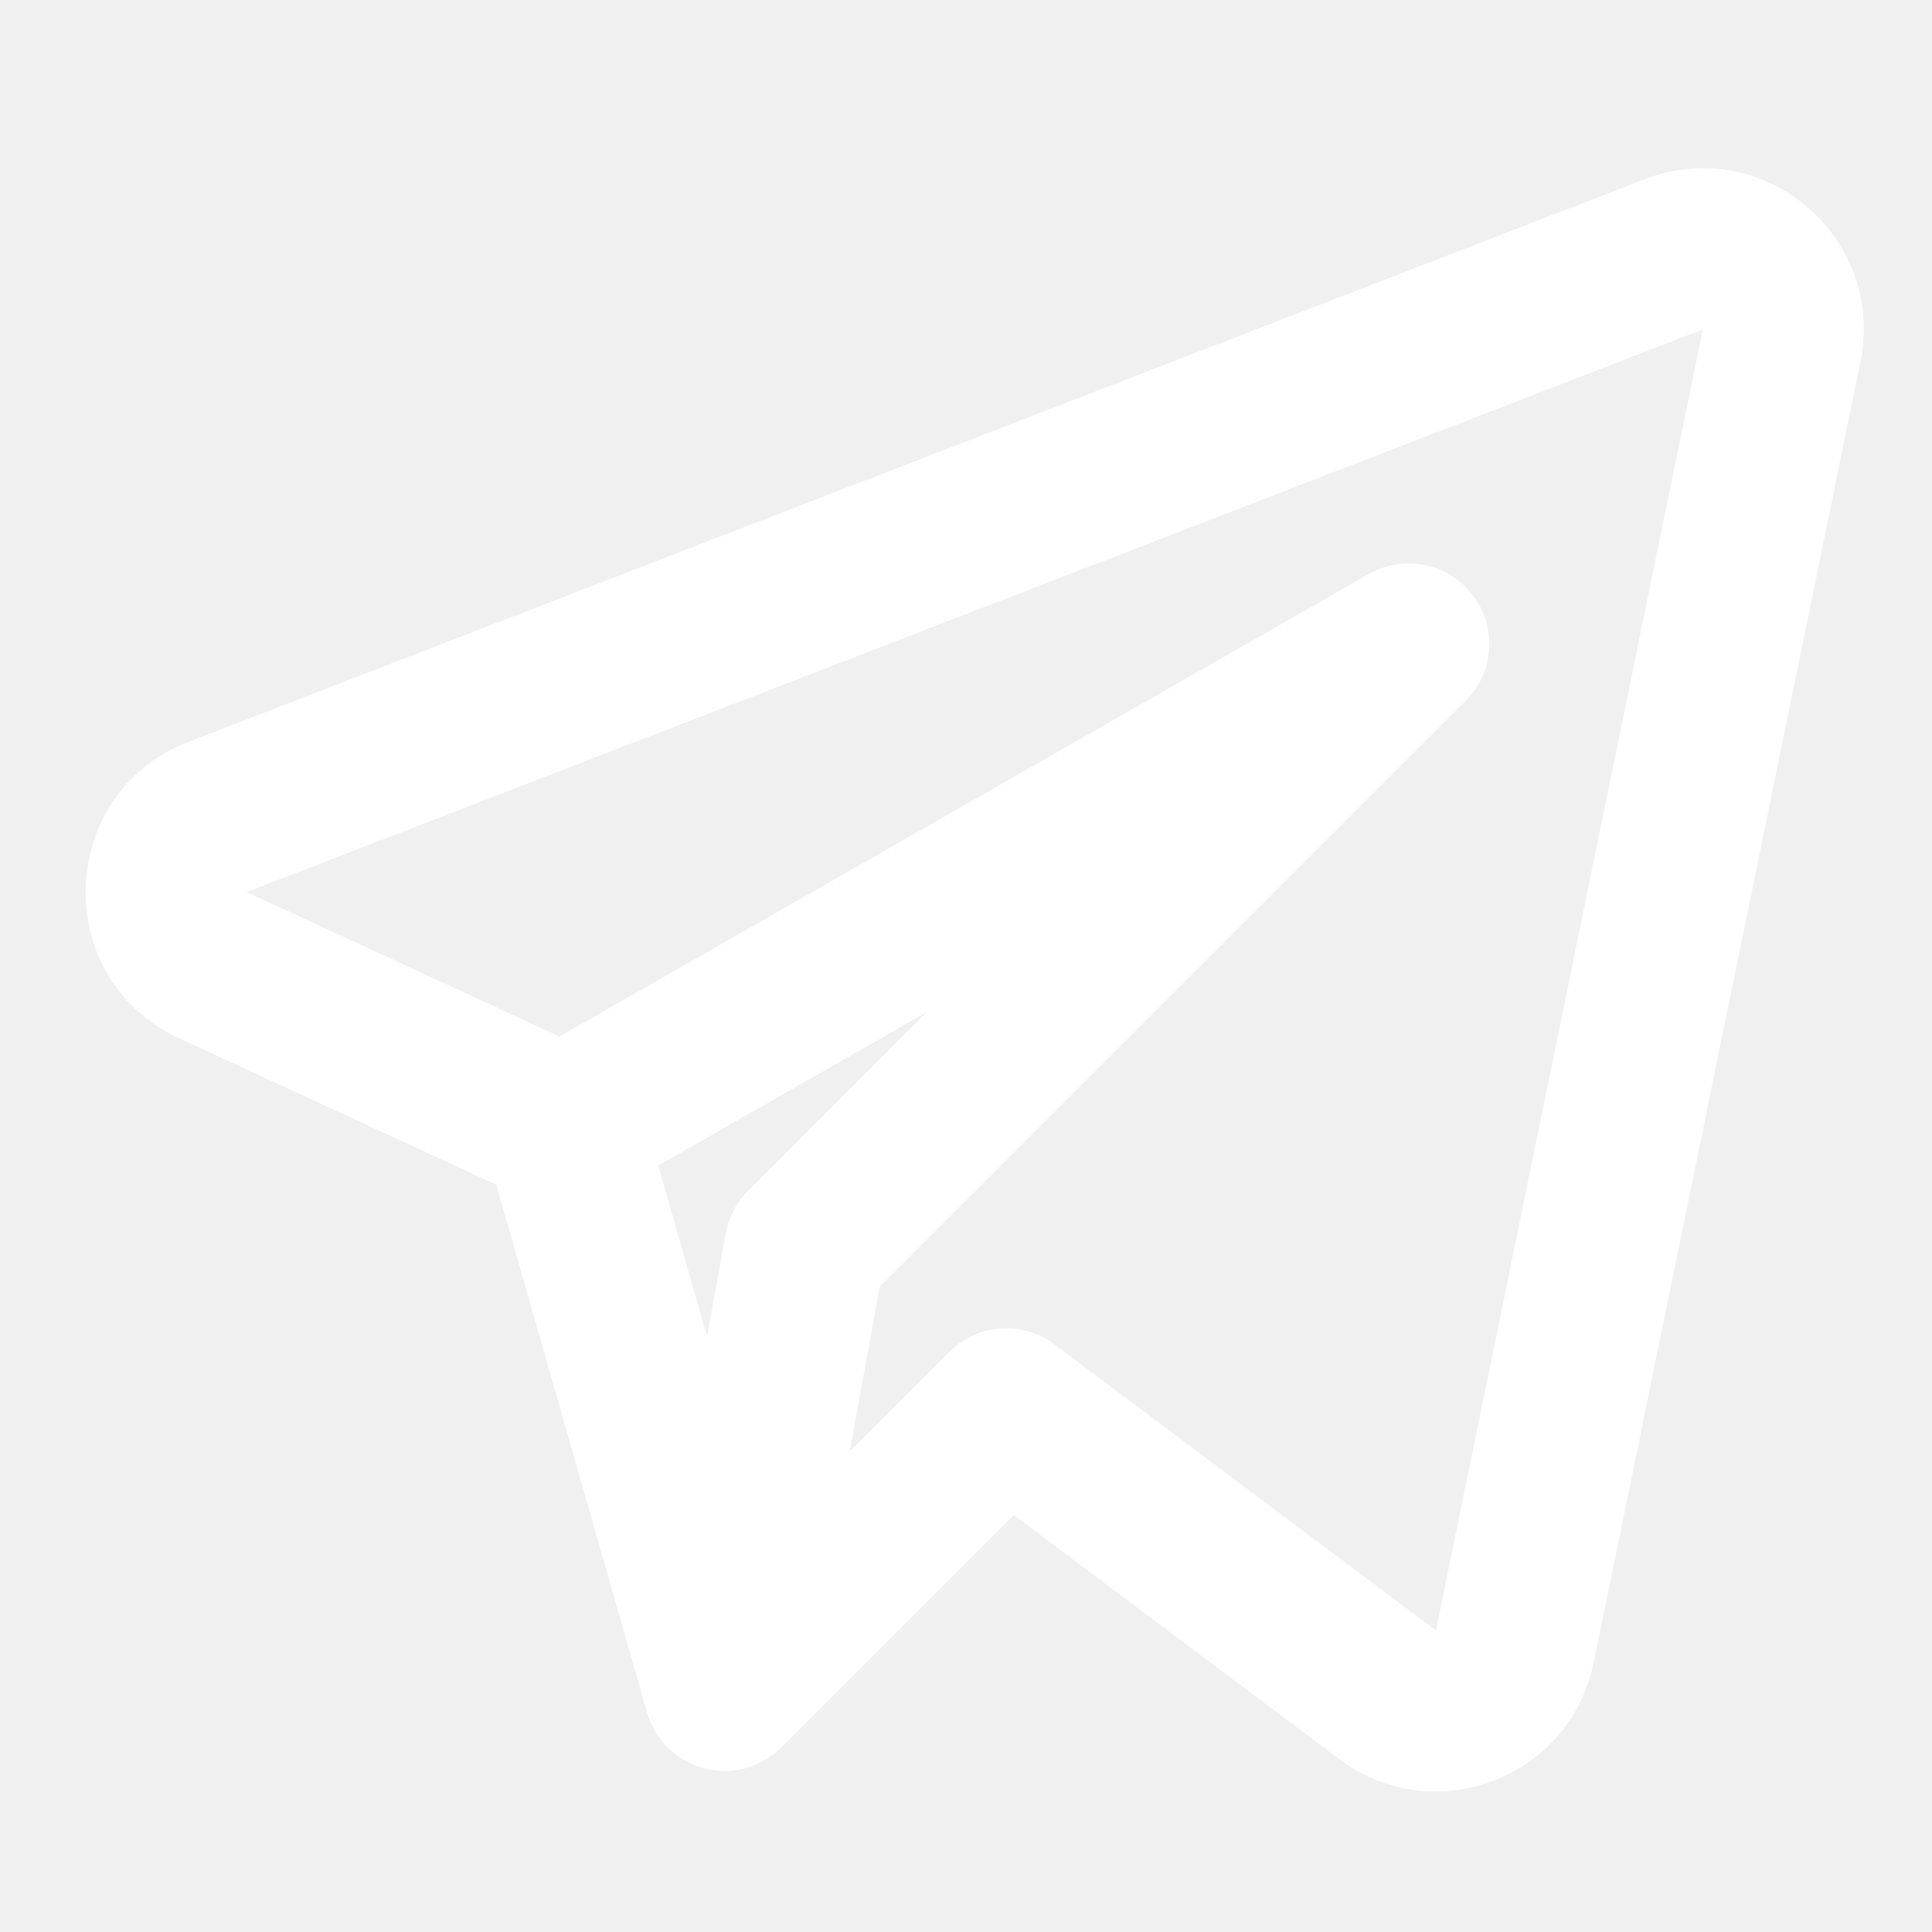
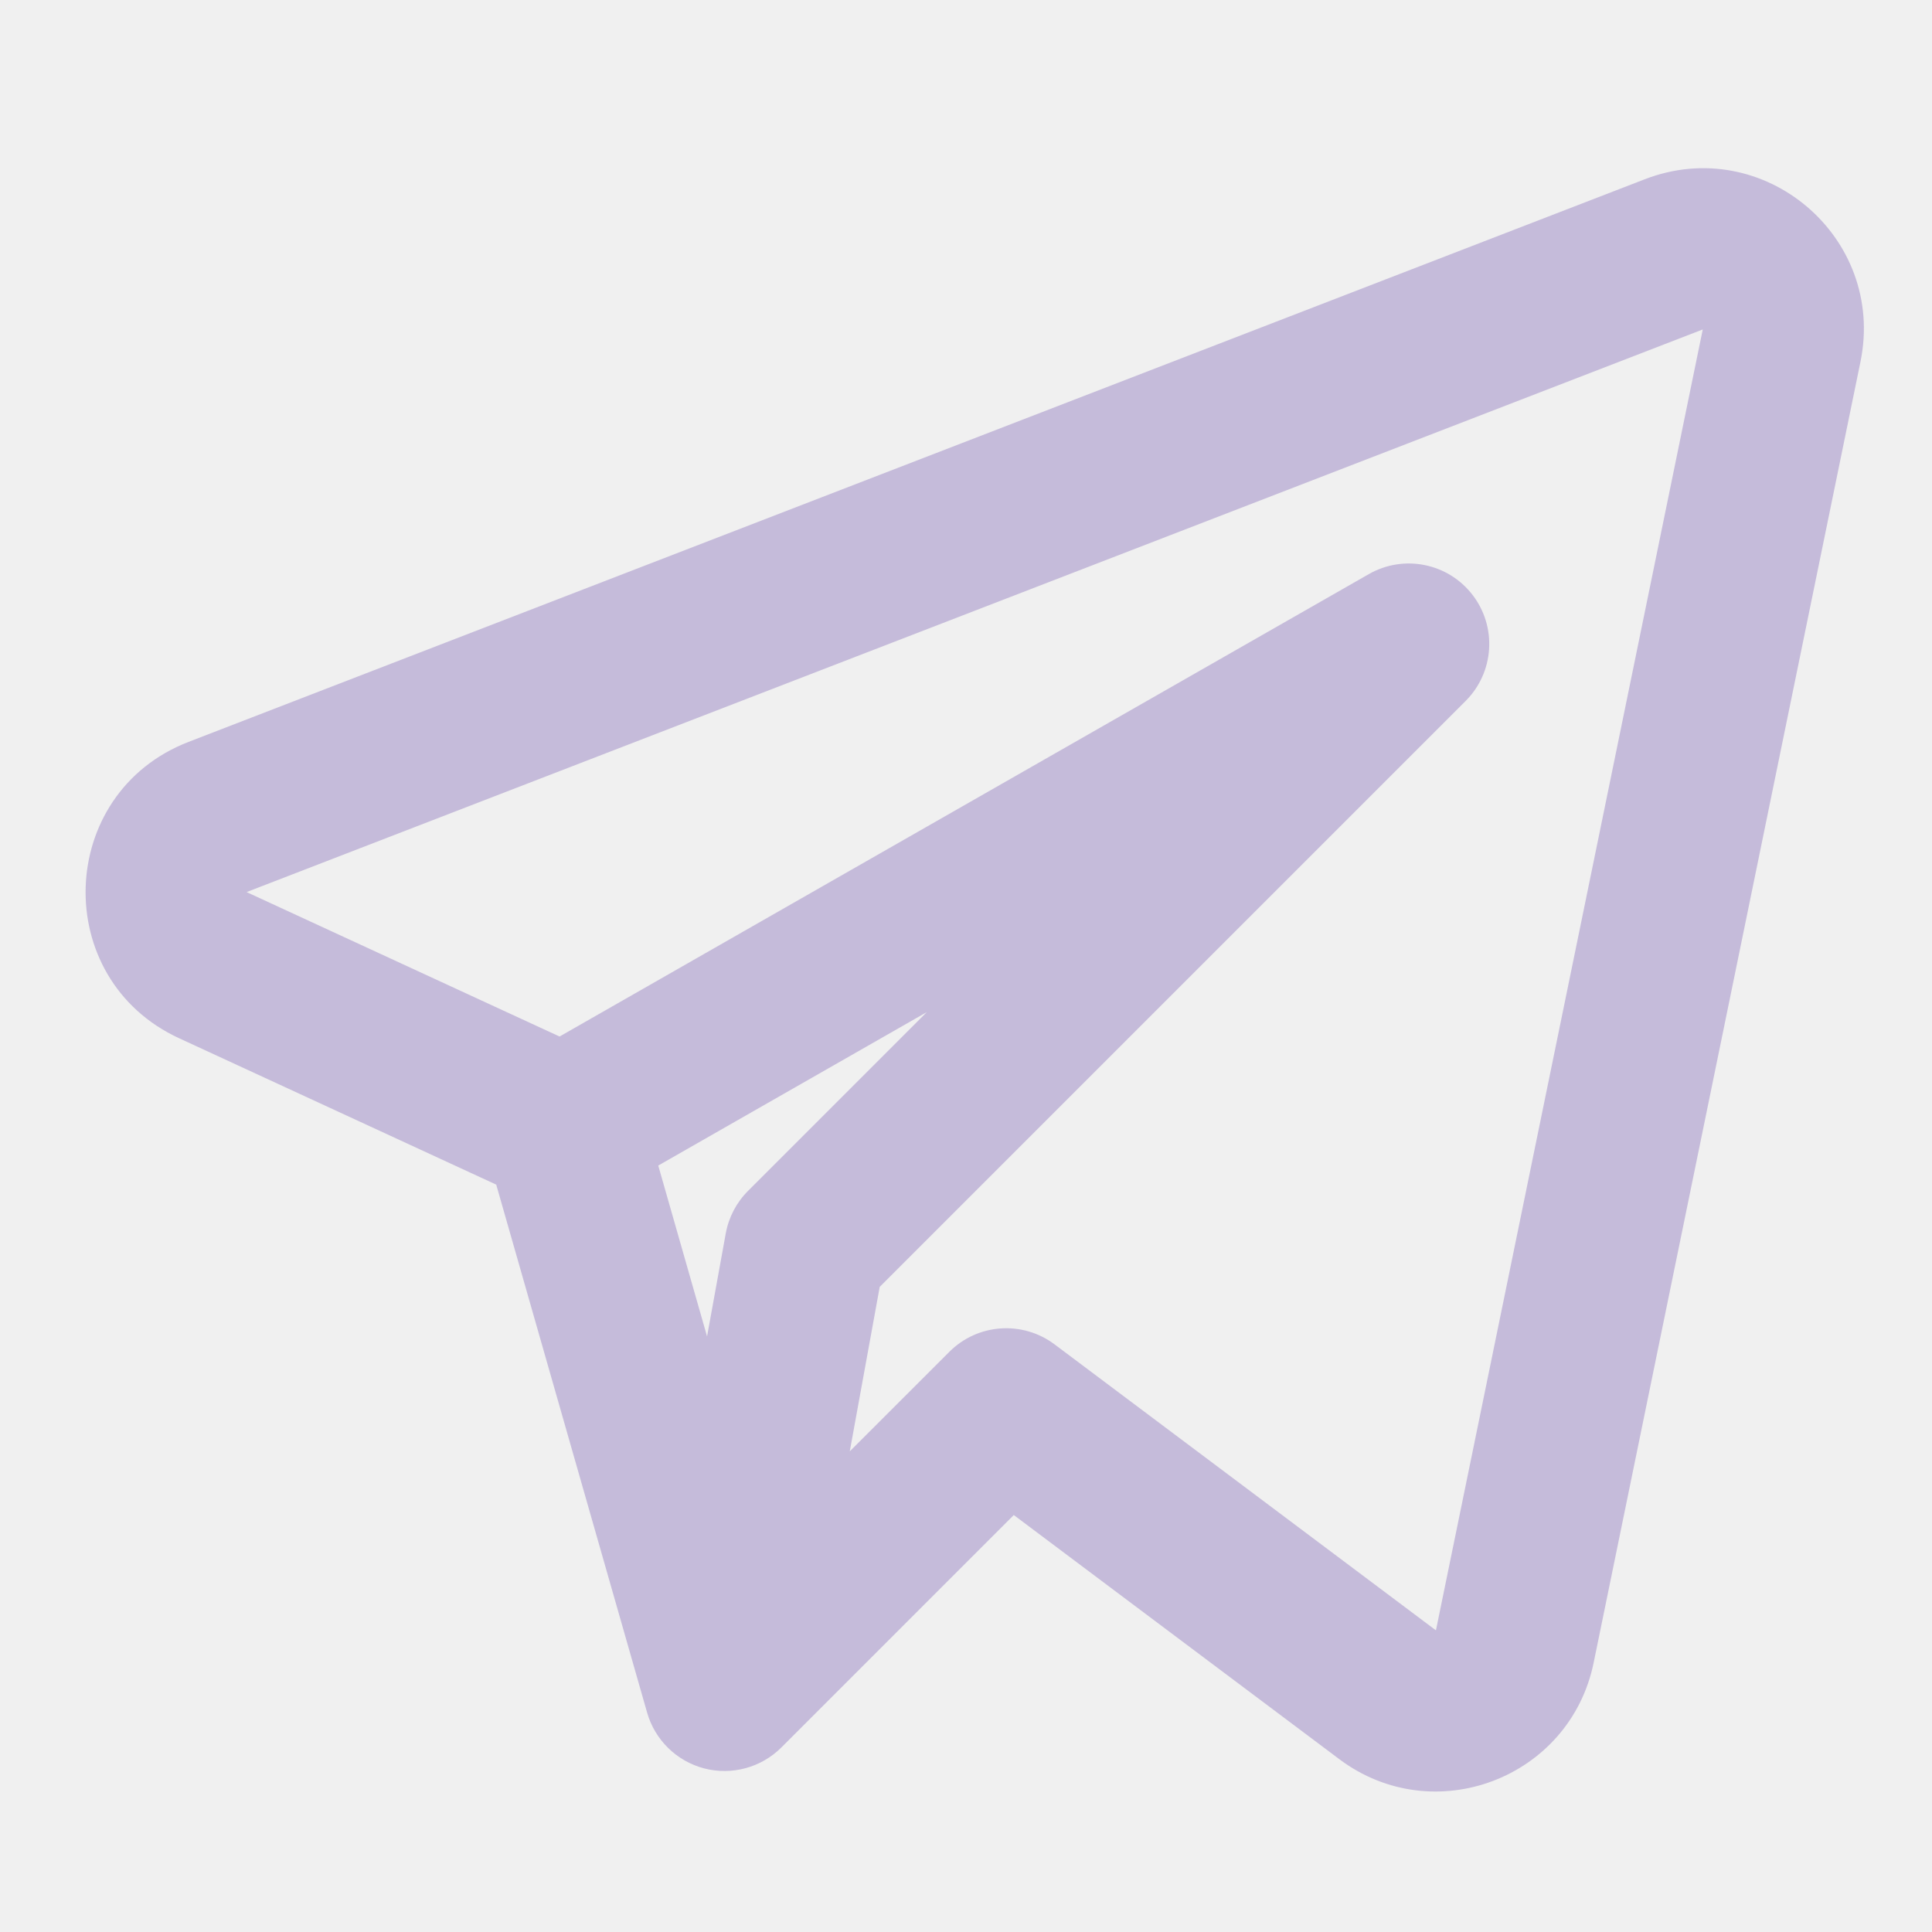
<svg xmlns="http://www.w3.org/2000/svg" width="38" height="38" viewBox="0 0 38 38" fill="none">
  <rect width="38" height="38" fill="none" />
-   <path fill-rule="evenodd" clip-rule="evenodd" d="M36.593 7.116C37.097 4.662 34.687 2.623 32.35 3.526L3.709 14.592C1.1 15.6 0.983 19.249 3.523 20.421L9.76 23.3L12.728 33.685C12.882 34.224 13.31 34.642 13.853 34.783C14.396 34.923 14.973 34.766 15.37 34.369L19.94 29.799L26.343 34.601C28.201 35.995 30.878 34.979 31.345 32.704L36.593 7.116ZM4.85 17.546L33.491 6.48L28.243 32.067L20.742 26.442C20.111 25.969 19.229 26.031 18.672 26.589L16.714 28.546L17.303 25.311L28.828 13.786C29.389 13.225 29.448 12.336 28.967 11.706C28.485 11.075 27.612 10.898 26.923 11.292L11.006 20.387L4.85 17.546ZM12.947 22.925L13.907 26.286L14.275 24.258C14.333 23.941 14.486 23.65 14.714 23.422L18.229 19.907L12.947 22.925Z" fill="white" />
+   <path fill-rule="evenodd" clip-rule="evenodd" d="M36.593 7.116C37.097 4.662 34.687 2.623 32.35 3.526L3.709 14.592C1.1 15.6 0.983 19.249 3.523 20.421L9.76 23.3L12.728 33.685C12.882 34.224 13.31 34.642 13.853 34.783C14.396 34.923 14.973 34.766 15.37 34.369L19.94 29.799L26.343 34.601C28.201 35.995 30.878 34.979 31.345 32.704L36.593 7.116ZM4.85 17.546L33.491 6.48L28.243 32.067L20.742 26.442C20.111 25.969 19.229 26.031 18.672 26.589L16.714 28.546L17.303 25.311L28.828 13.786C29.389 13.225 29.448 12.336 28.967 11.706C28.485 11.075 27.612 10.898 26.923 11.292L11.006 20.387L4.85 17.546ZM12.947 22.925L13.907 26.286L14.275 24.258C14.333 23.941 14.486 23.65 14.714 23.422L18.229 19.907L12.947 22.925Z" fill="#c5bbda" />
</svg>
